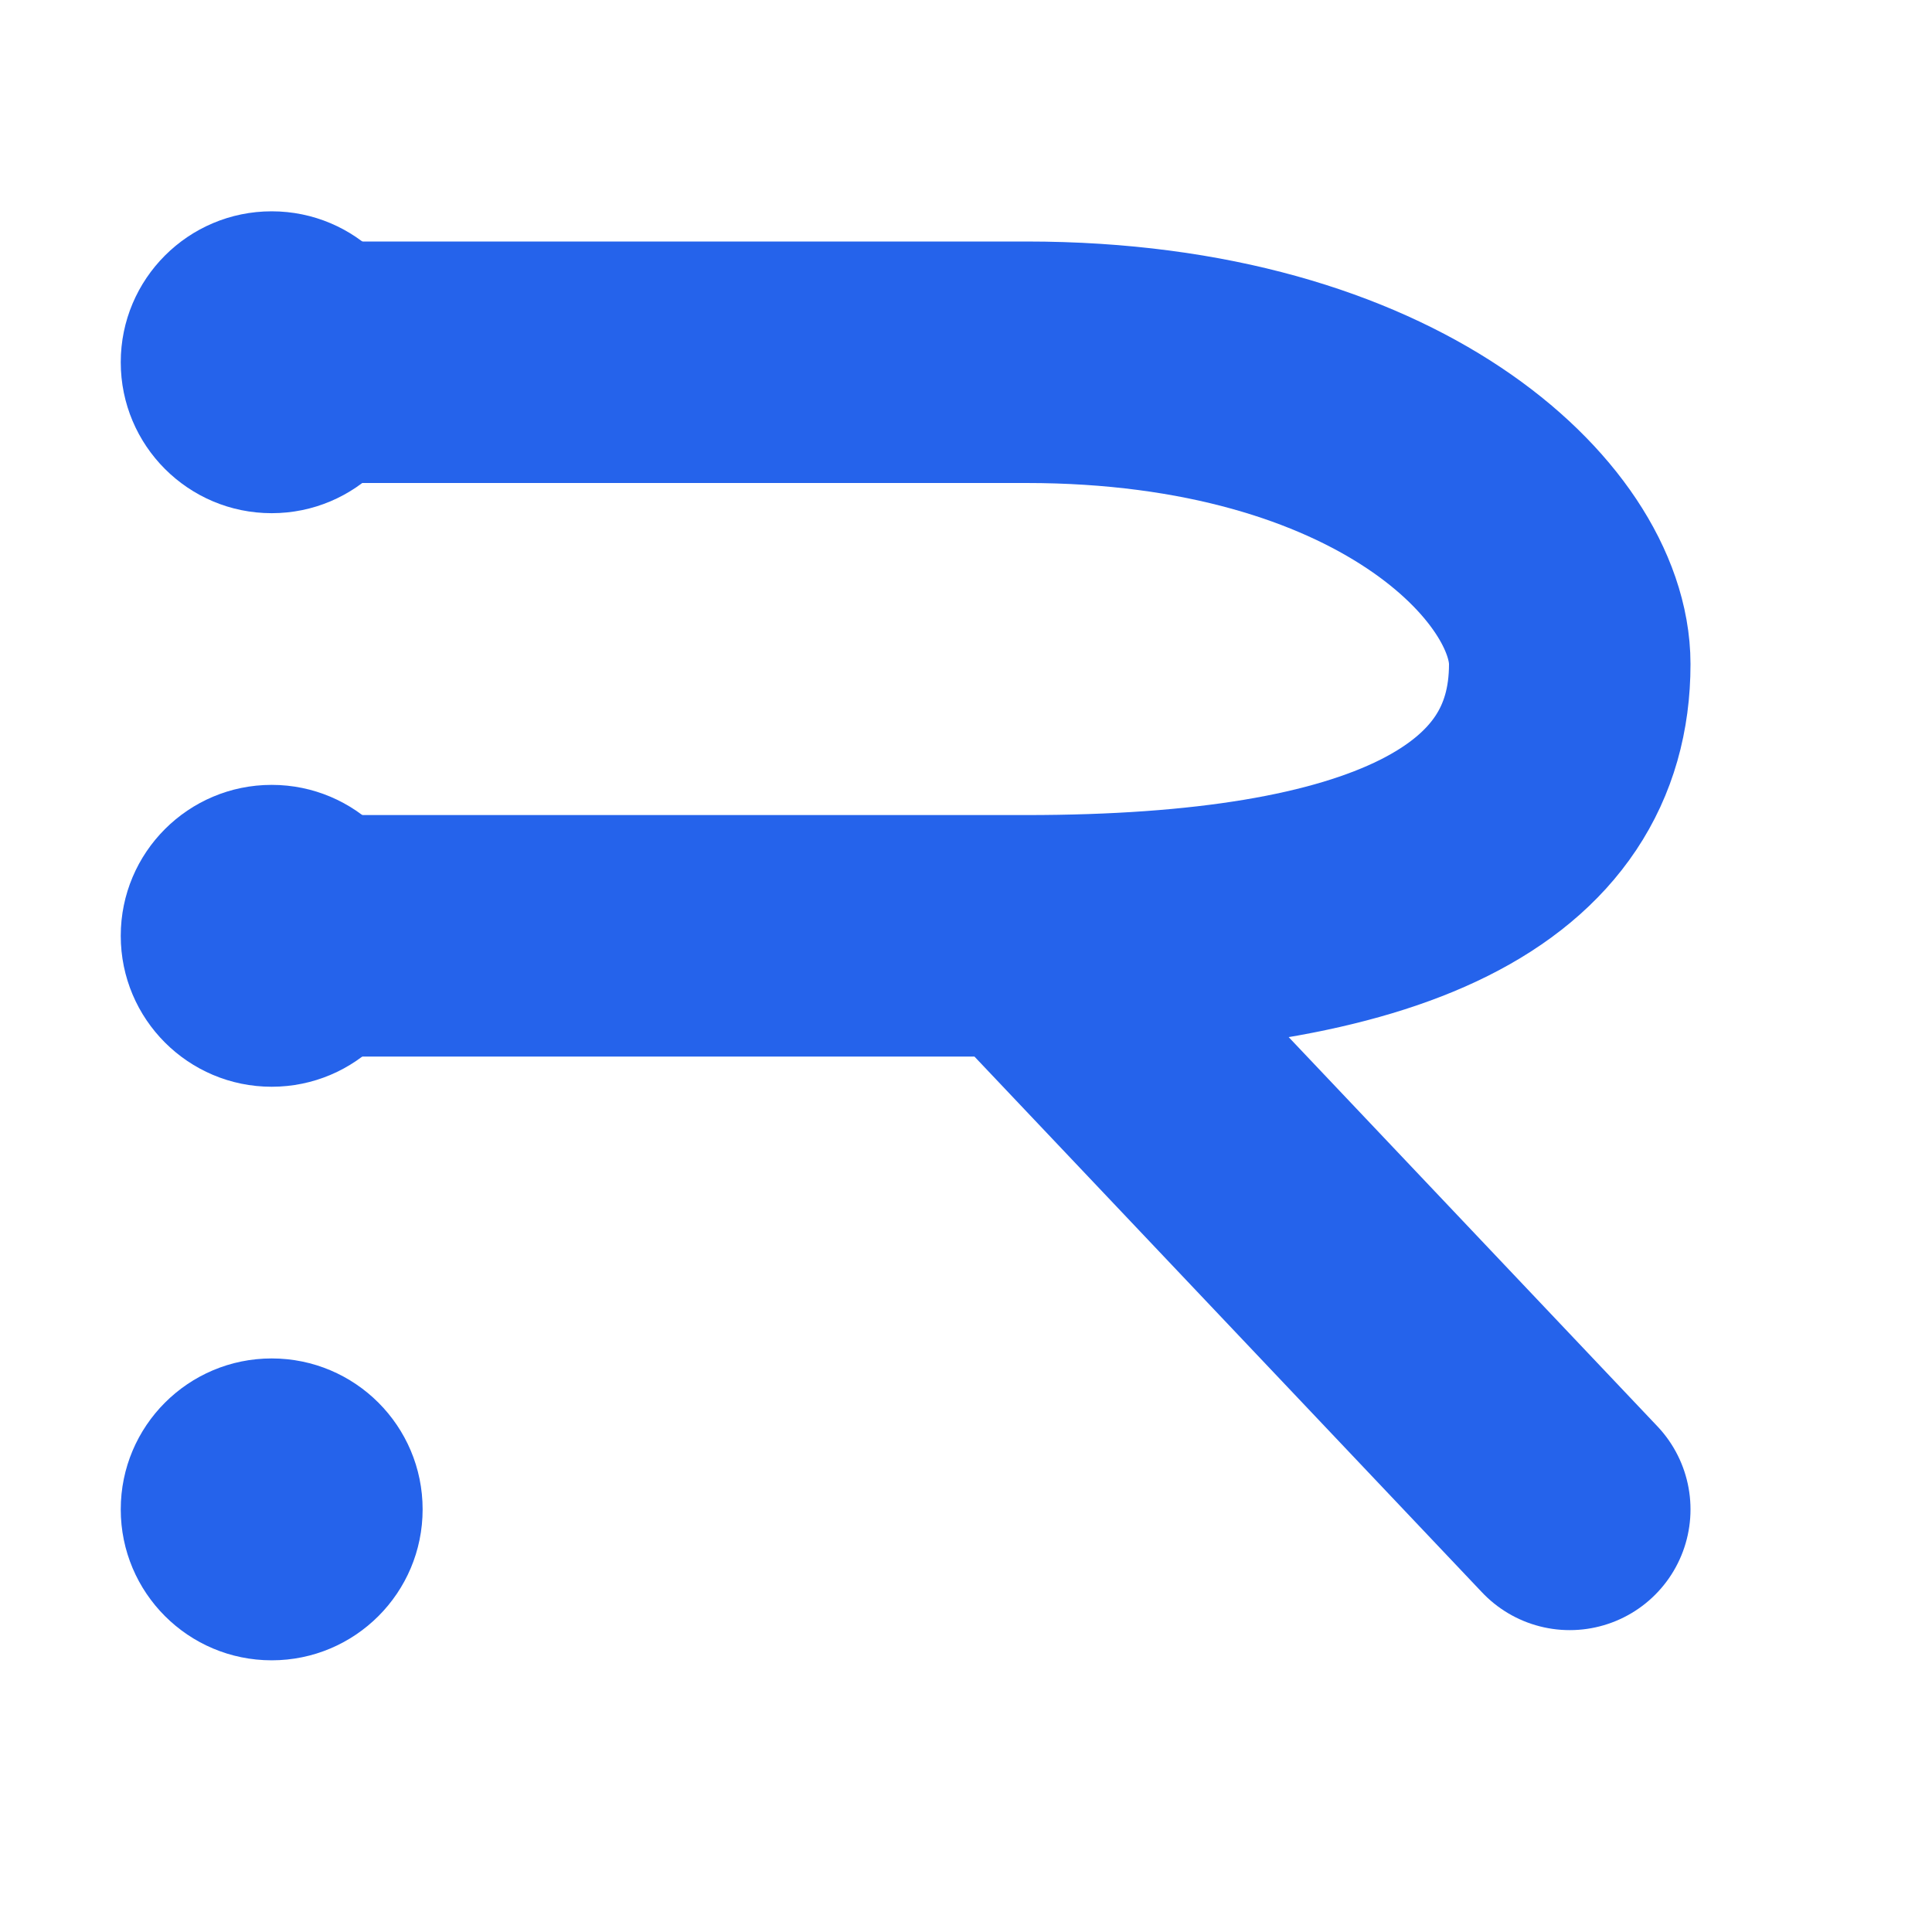
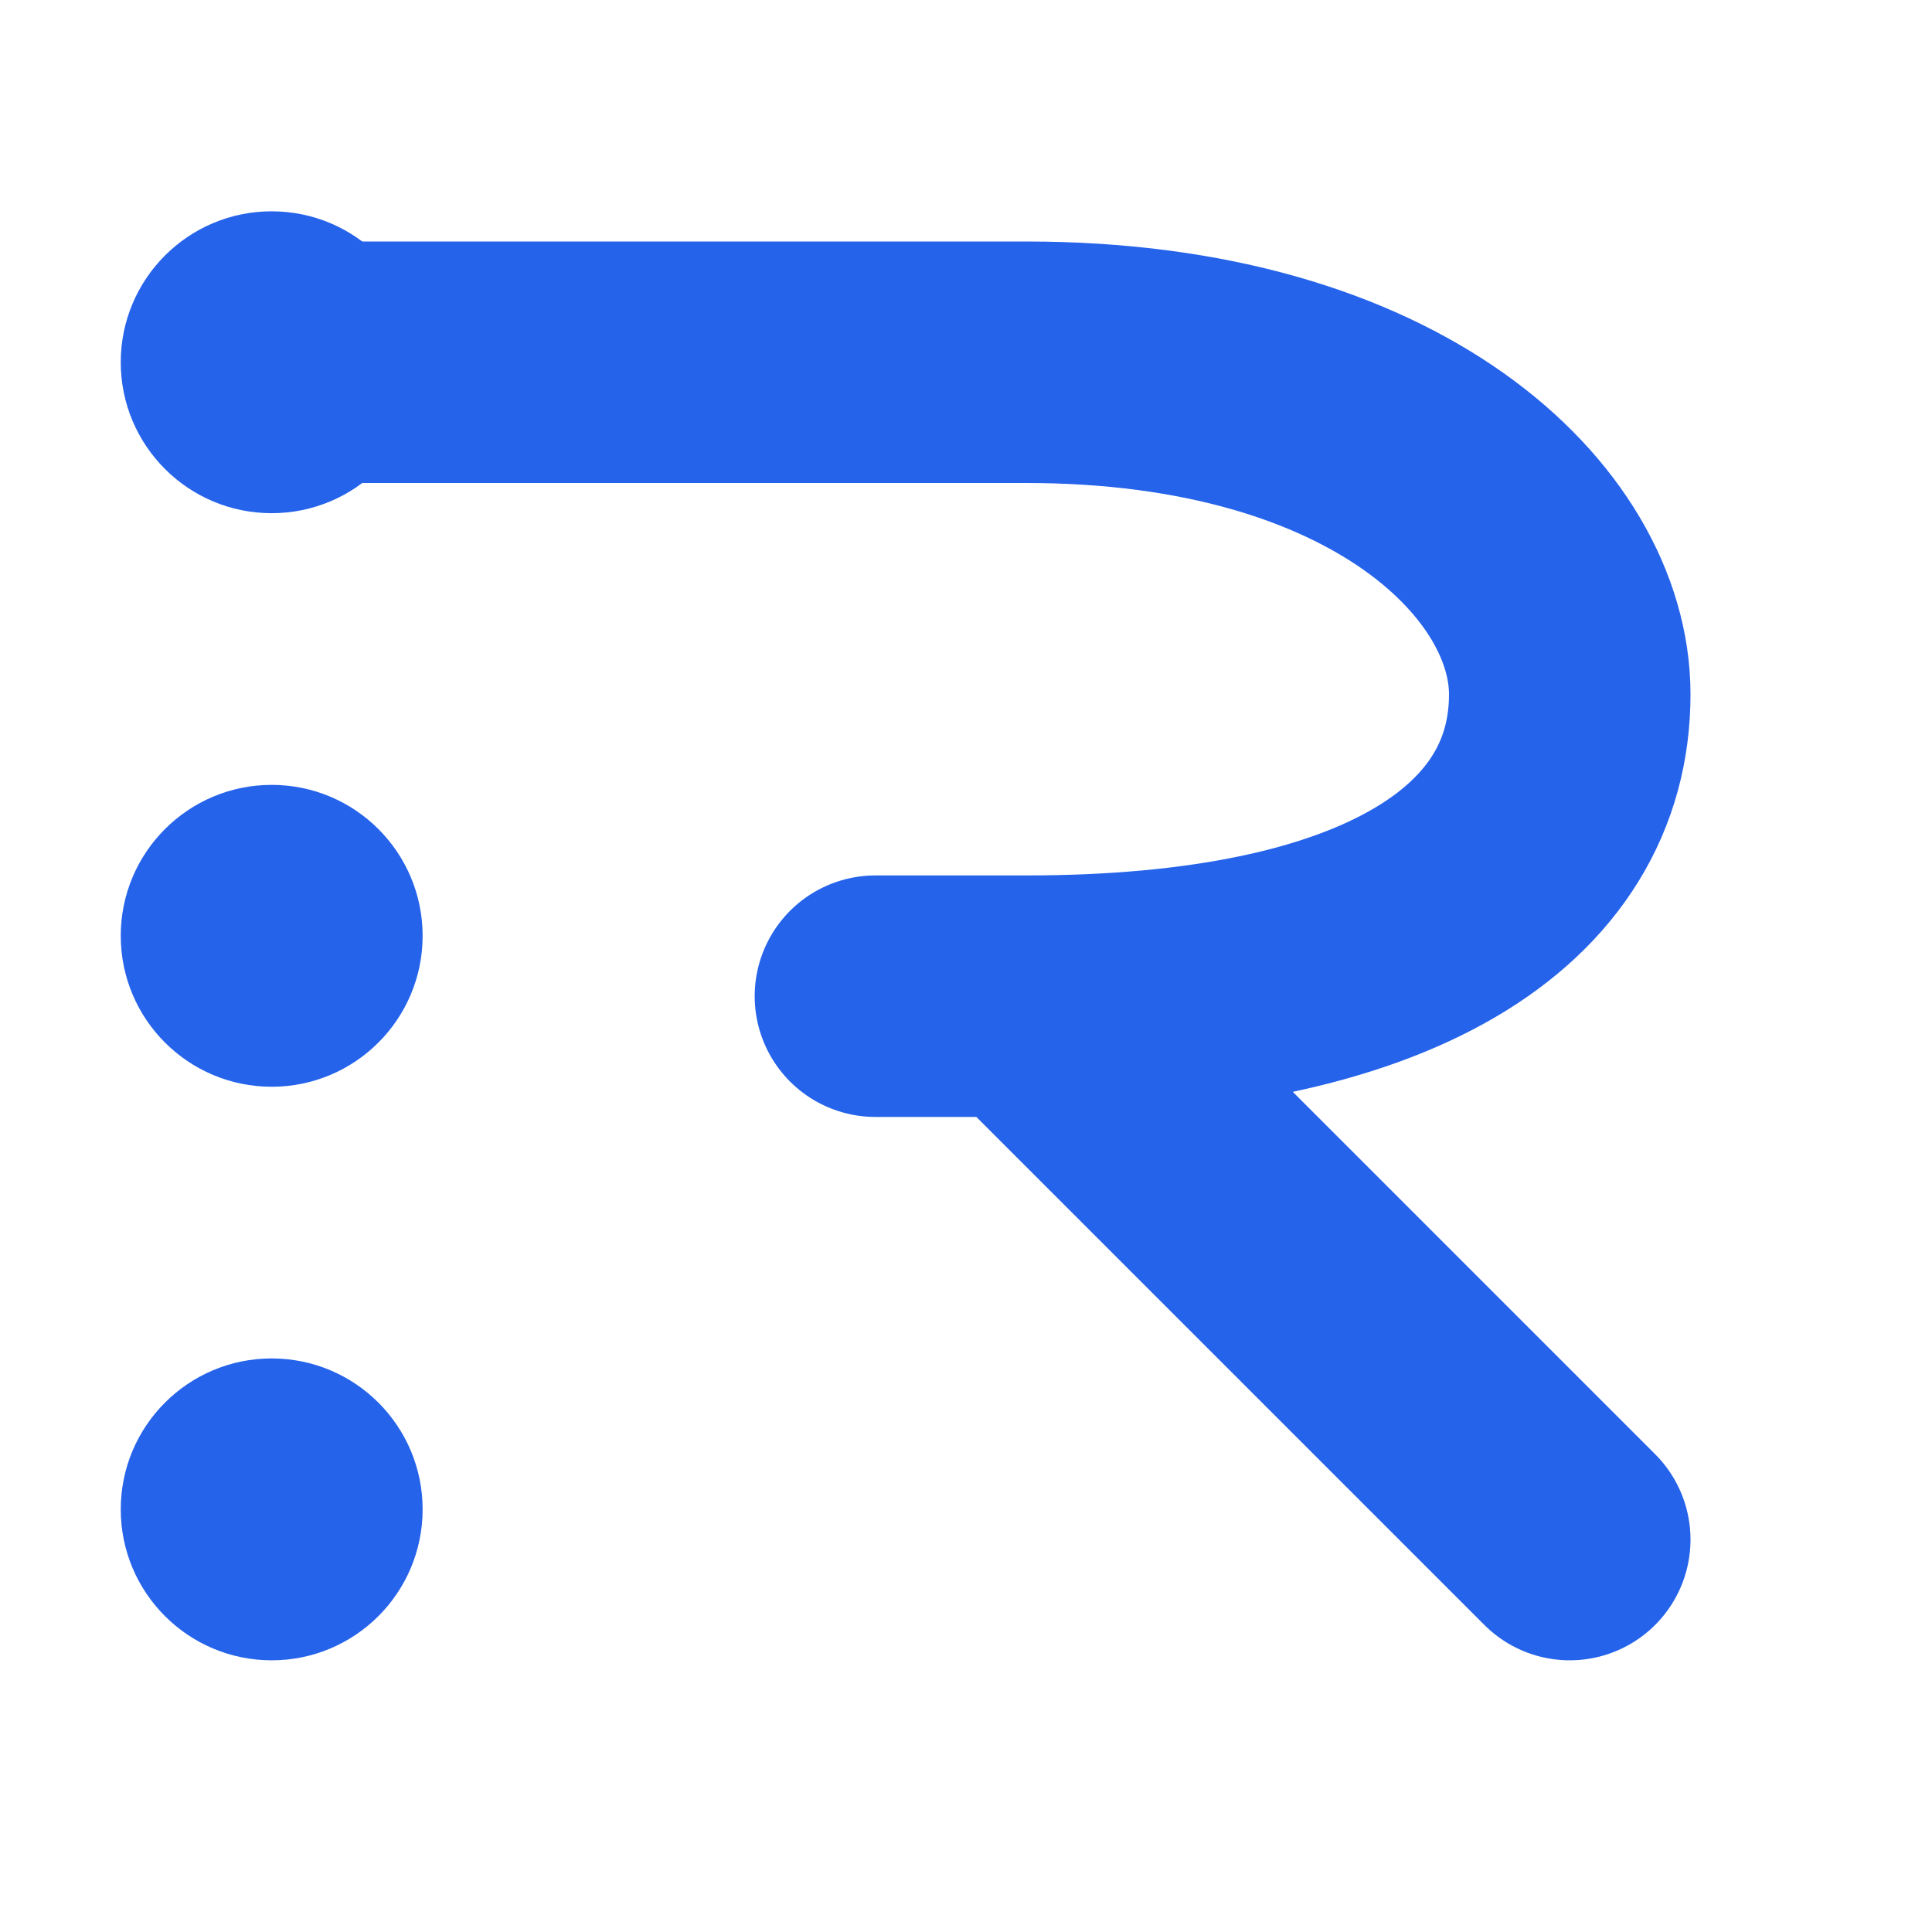
<svg xmlns="http://www.w3.org/2000/svg" viewBox="0 0 64 64" role="img" aria-labelledby="title">
  <g fill="#2563EB" stroke="#2563EB" stroke-linecap="round" stroke-linejoin="round">
    <circle cx="9" cy="12" r="5" stroke="none" />
    <circle cx="9" cy="31" r="5" stroke="none" />
    <circle cx="9" cy="50" r="5" stroke="none" />
-     <path d="M10 12H34M10 31H34M34 12C46 12 52 18 52 22C52 28 46 31 34 31M34 31L52 50" fill="none" stroke-width="8" />
+     <path d="M10 12H34C46 12 52 18 52 23C52 29 46 33 34 33H29M34 33L52 51" fill="none" stroke-width="8" />
  </g>
</svg>
